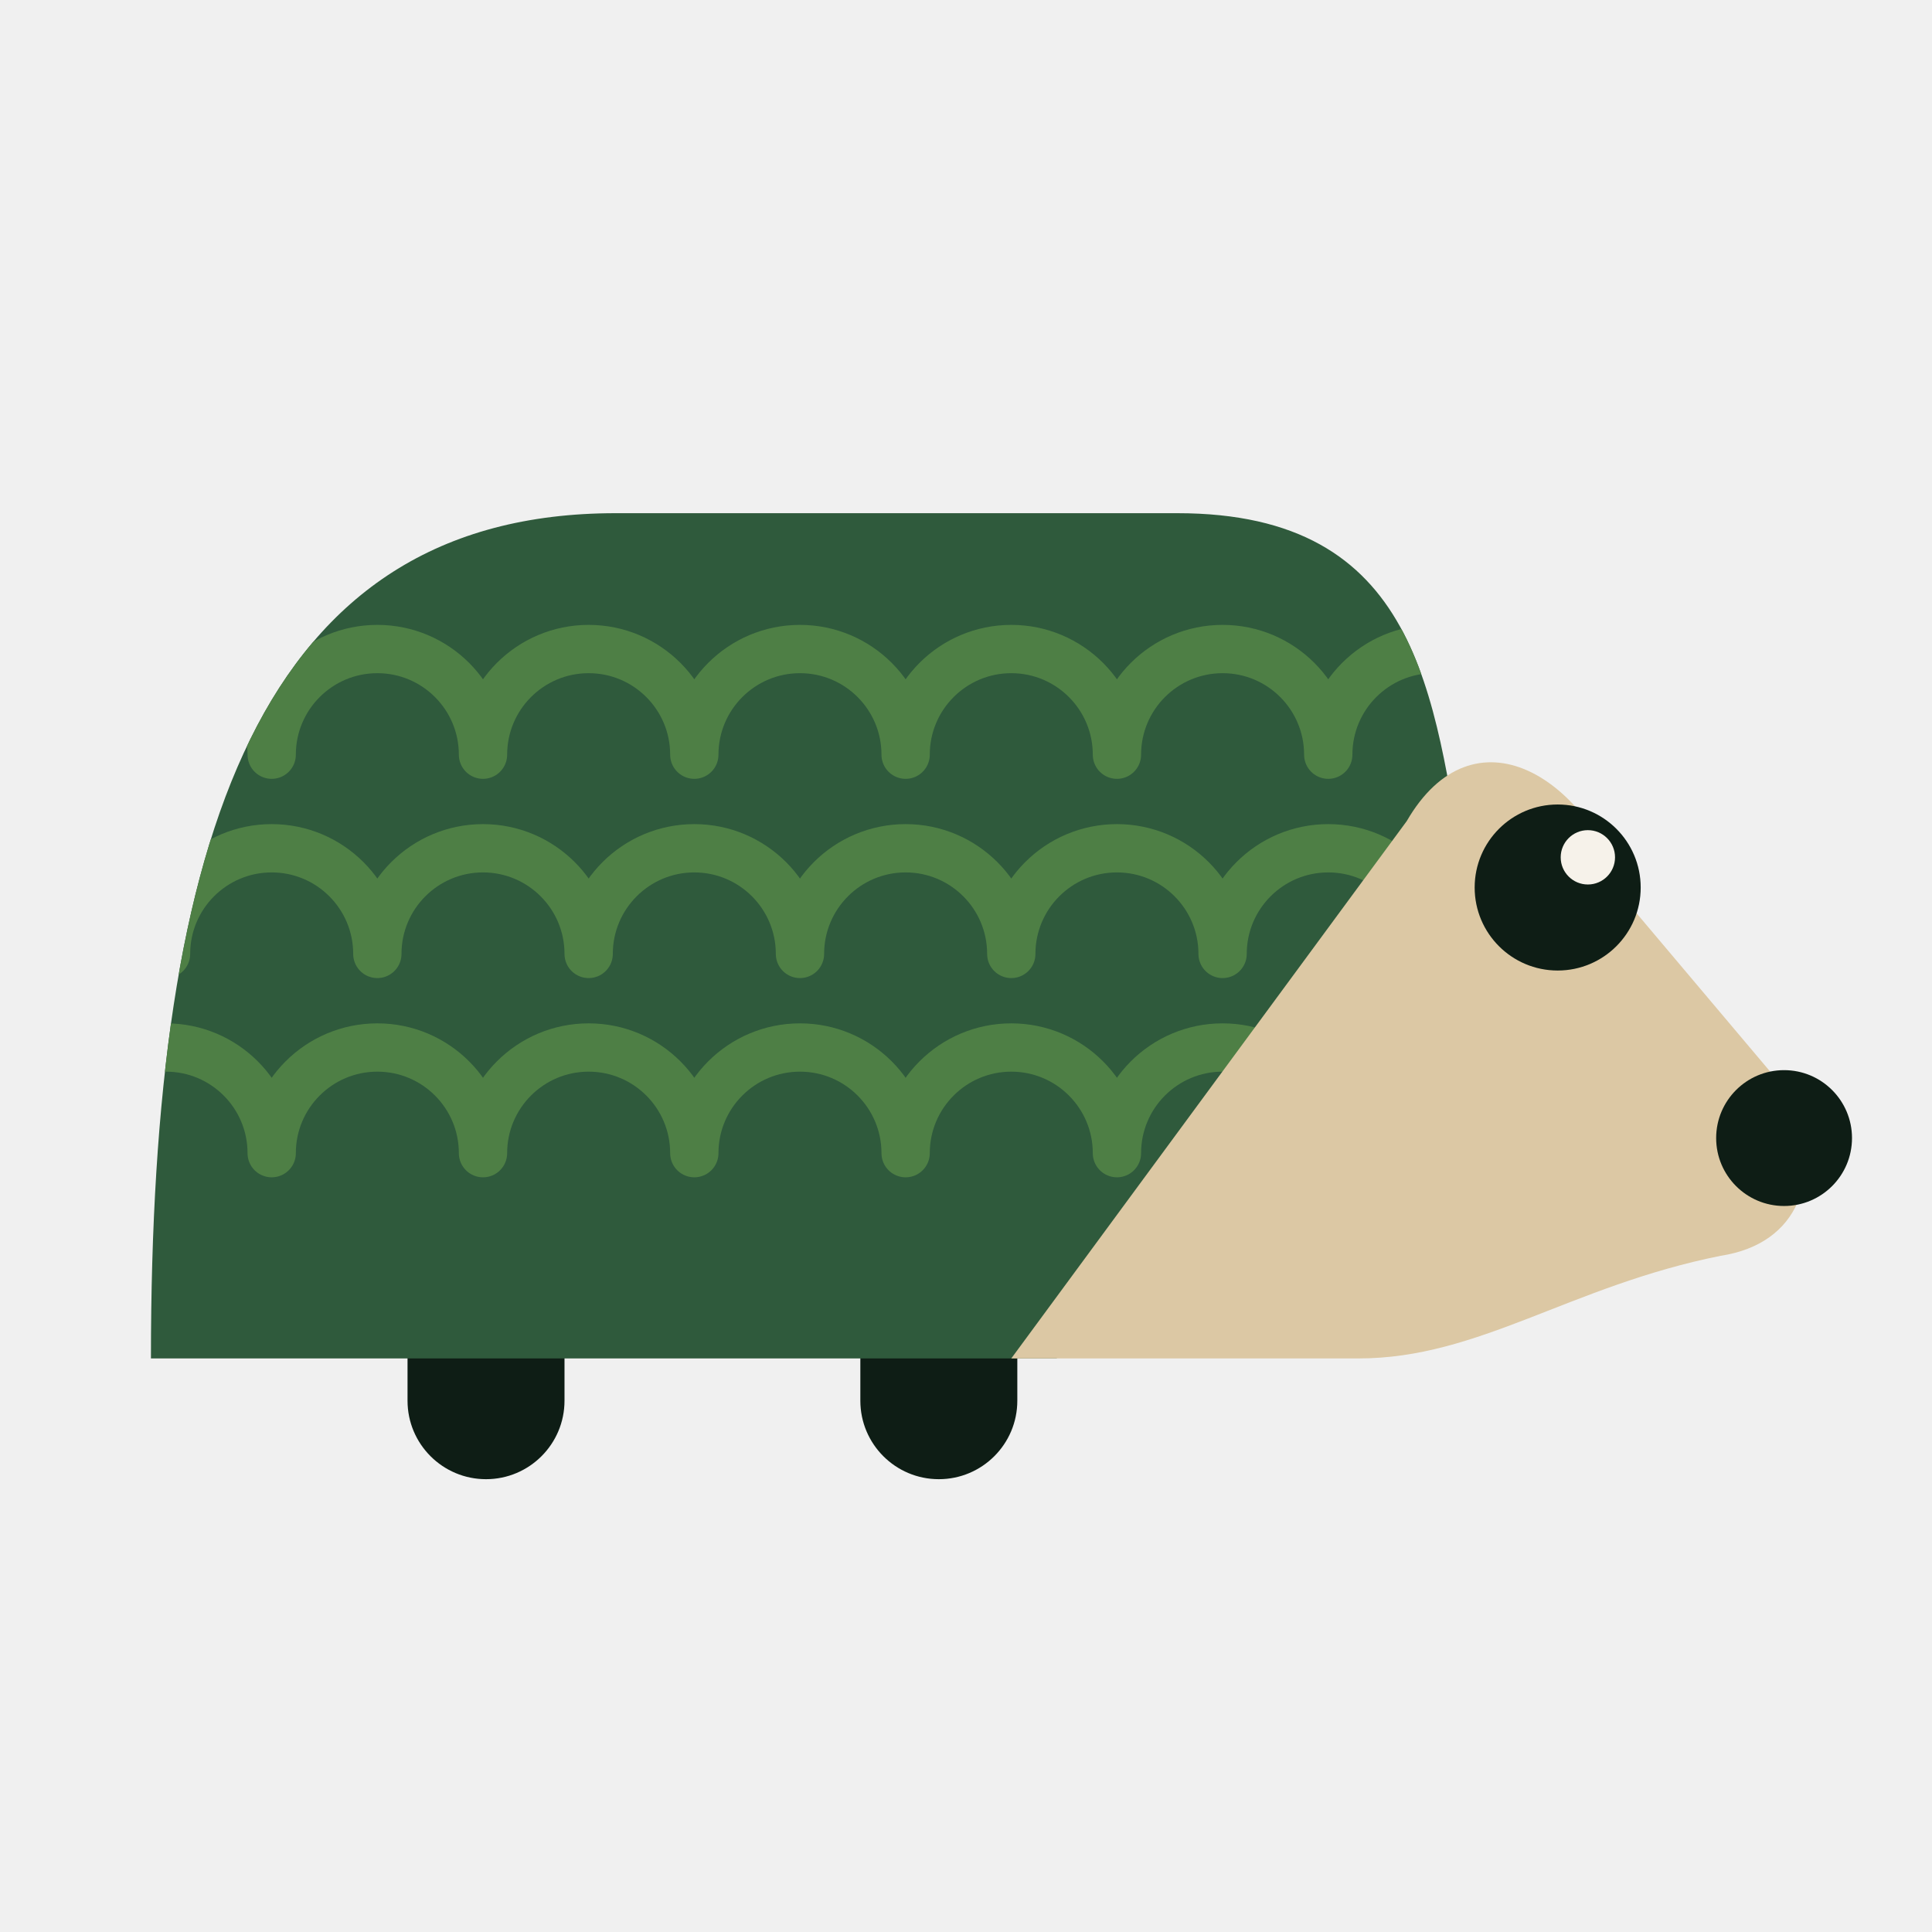
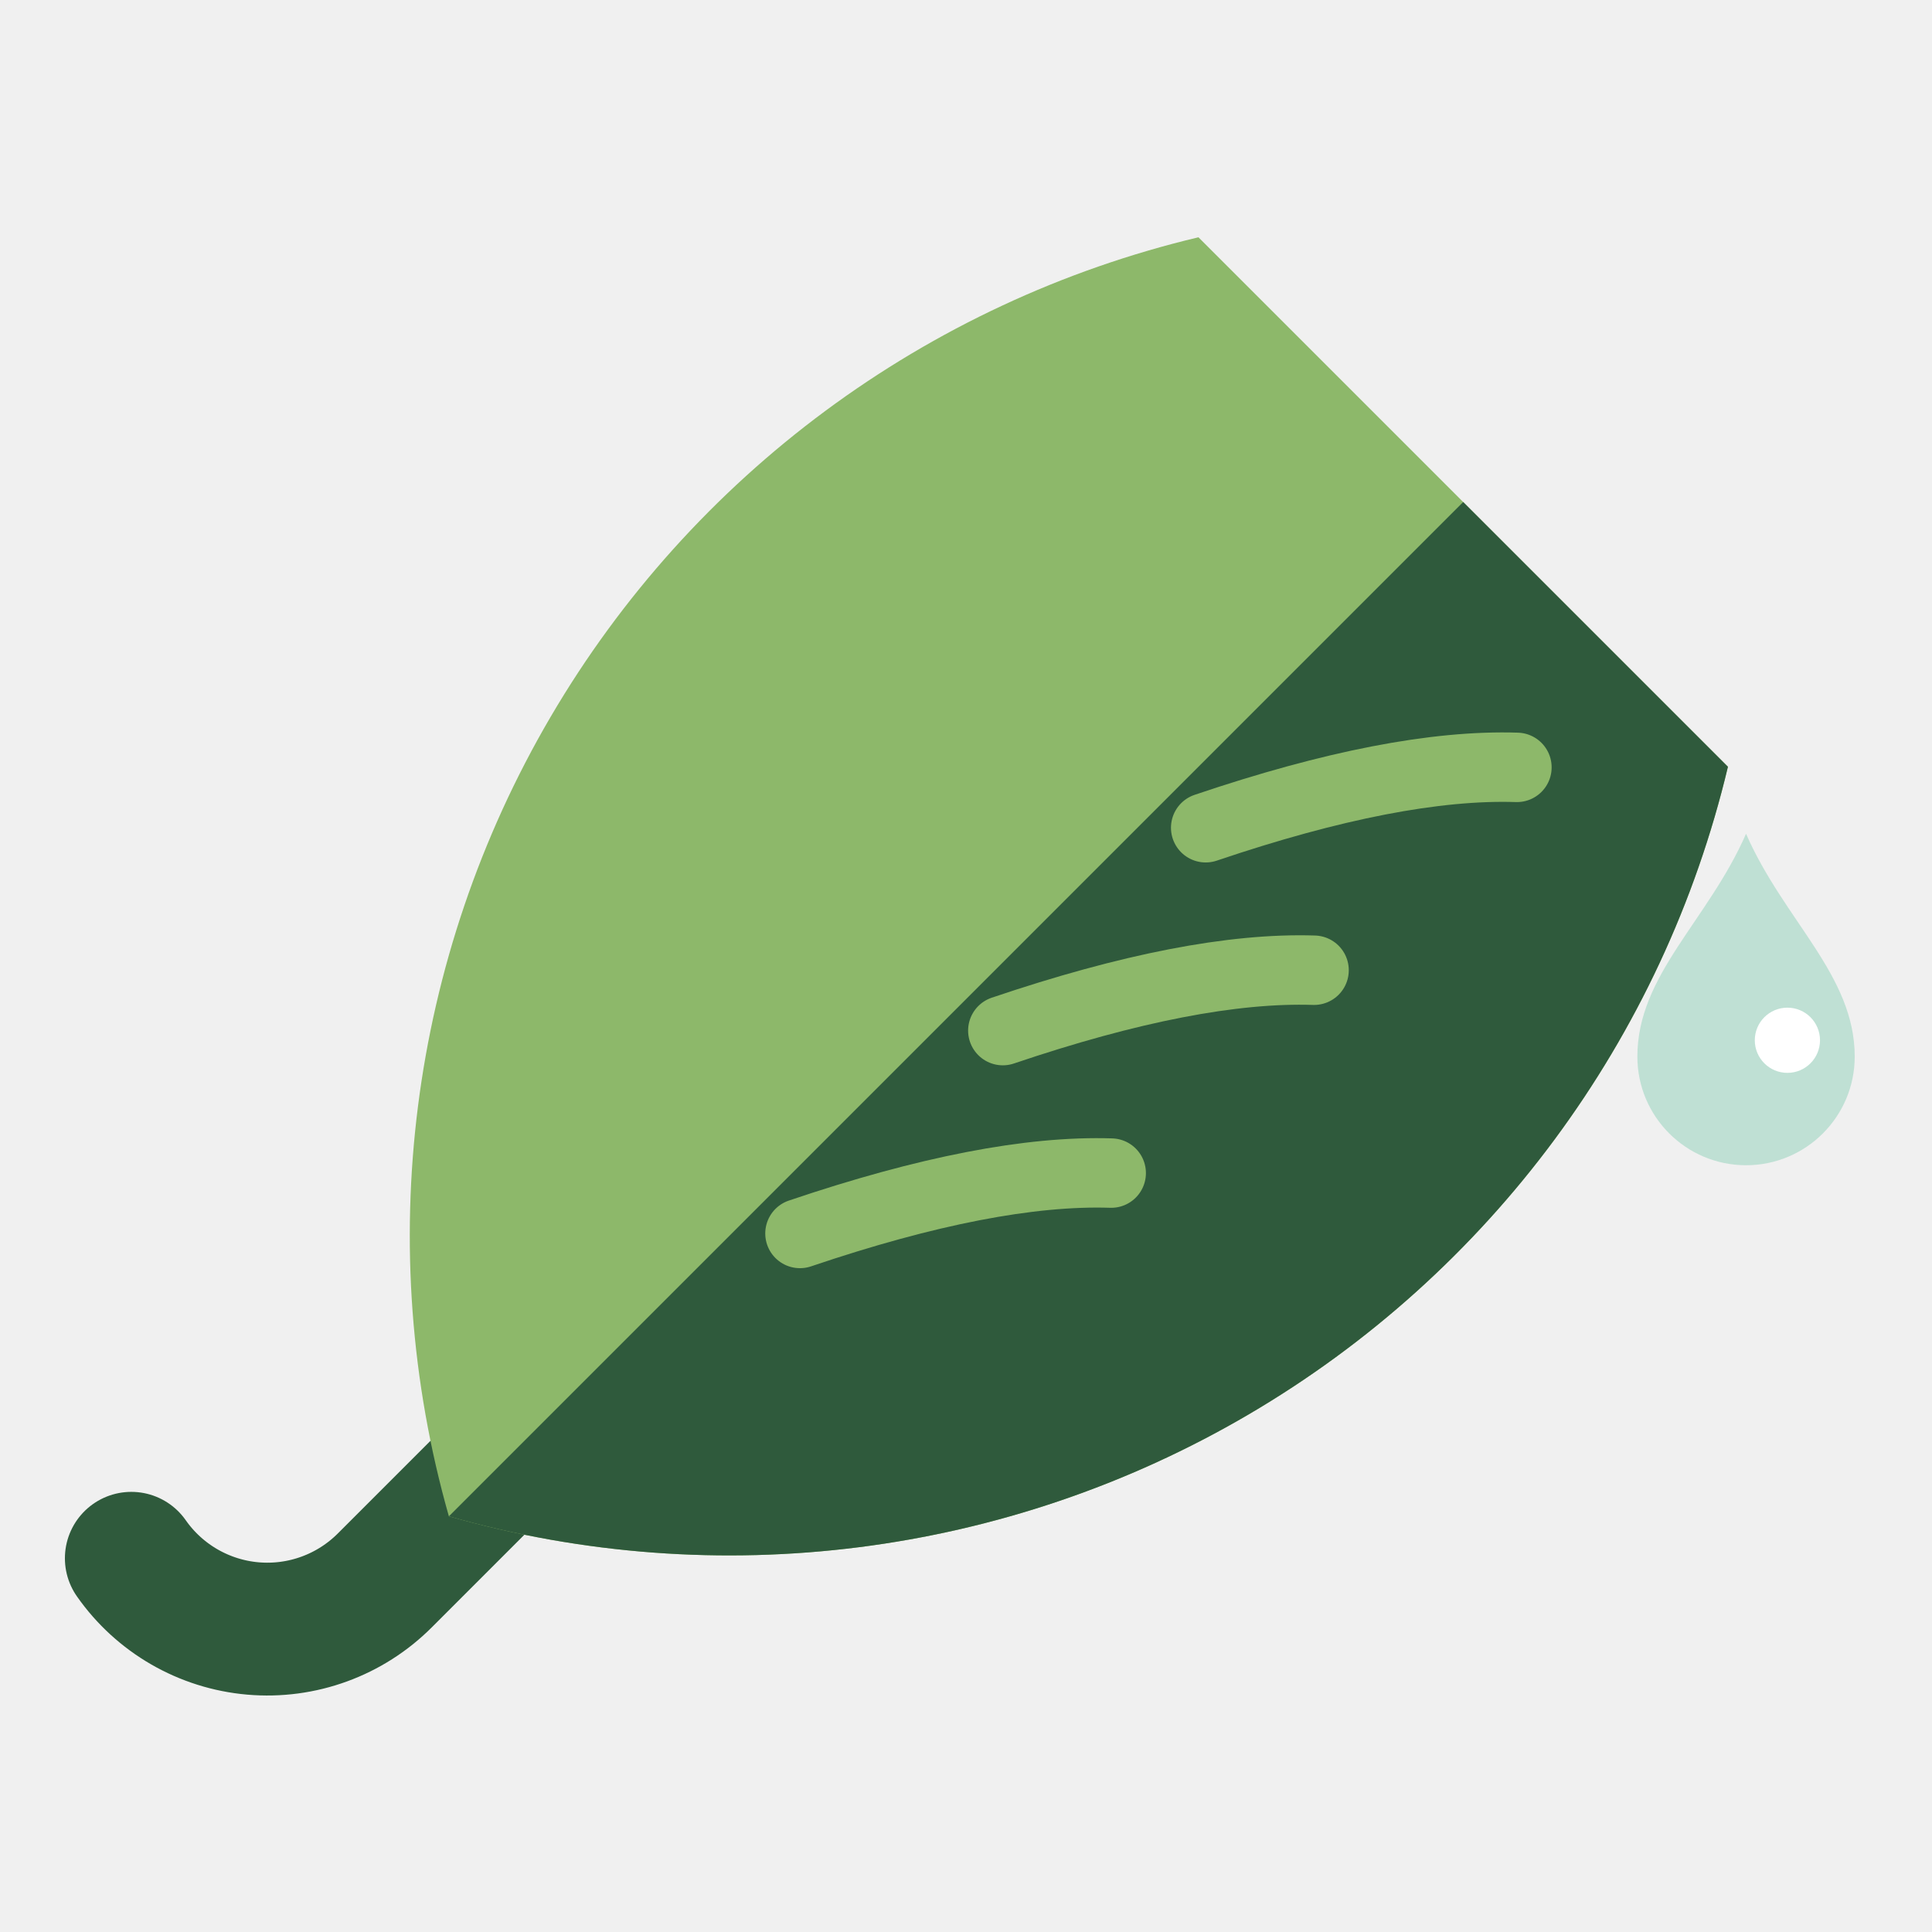
<svg xmlns="http://www.w3.org/2000/svg" viewBox="0 0 64 64" role="img" aria-label="Firmenname Gartenservice">
-   <defs>
-     <clipPath id="is-c">
-       <path d="M5 45C5 27.64 8.64 17 20.4 17L39 17C47 17 47.5 23 48.5 29L35 45Z" />
-     </clipPath>
-   </defs>
-   <path fill="#0E1D15" d="M13.5 44h5.2v2.4a2.6 2.6 0 0 1-5.2 0ZM28.5 44h5.2v2.4a2.6 2.6 0 0 1-5.2 0Z" />
-   <path fill="#2F5A3C" d="M5 45C5 27.64 8.64 17 20.4 17L39 17C47 17 47.5 23 48.5 29L35 45Z" />
-   <path d="M2 25a3.5 3.5 0 0 1 7 0M9 25a3.5 3.5 0 0 1 7 0M16 25a3.5 3.5 0 0 1 7 0M23 25a3.5 3.5 0 0 1 7 0M30 25a3.5 3.5 0 0 1 7 0M37 25a3.5 3.5 0 0 1 7 0M44 25a3.5 3.5 0 0 1 7 0M-1.5 31.6a3.5 3.5 0 0 1 7 0M5.5 31.6a3.5 3.5 0 0 1 7 0M12.5 31.6a3.5 3.5 0 0 1 7 0M19.5 31.6a3.5 3.5 0 0 1 7 0M26.5 31.6a3.5 3.5 0 0 1 7 0M33.5 31.6a3.5 3.5 0 0 1 7 0M40.5 31.6a3.5 3.5 0 0 1 7 0M47.5 31.6a3.5 3.5 0 0 1 7 0M2 38.2a3.5 3.5 0 0 1 7 0M9 38.2a3.5 3.5 0 0 1 7 0M16 38.2a3.5 3.5 0 0 1 7 0M23 38.2a3.5 3.5 0 0 1 7 0M30 38.2a3.5 3.5 0 0 1 7 0M37 38.2a3.5 3.5 0 0 1 7 0M44 38.2a3.5 3.5 0 0 1 7 0" clip-path="url(#is-c)" fill="none" stroke="#4E7F45" stroke-width="1.6" stroke-linecap="round" />
-   <path fill="#DCC8A4" d="M33.5 45L46.6 27.2C48.8 23.4 52.6 25.6 54 30L59.4 36.4C60.4 39 59.6 41.2 57 41.6C52 42.6 49 45 45 45Z" />
-   <circle cx="51.6" cy="29.4" r="2.75" fill="#0E1D15" />
-   <circle cx="52.6" cy="28.4" r=".9" fill="#F6F2EA" />
-   <circle cx="59.1" cy="37.7" r="2.25" fill="#0E1D15" />
+   <g transform="translate(-0.13 1.23)">
+     <defs>
+       <clipPath id="bs-c">
+         <path d="M15 49L48.6 15.4L57.37 24.17A34 34 0 0 1 15 49Z" />
+       </clipPath>
+     </defs>
+     <path d="M17.1 46.9L12.88 51.12A5.5 5.5 0 0 1 4.48 50.39" fill="none" stroke="#2F5A3C" stroke-width="4.4" stroke-linecap="round" />
+     <path fill="#8DB86A" d="M15 49A34 34 0 0 0 57.37 24.17L39.83 6.63A34 34 0 0 0 15 49Z" />
+     <path fill="#2F5A3C" d="M15 49L48.6 15.4L57.37 24.17A34 34 0 0 1 15 49Z" />
+     <path d="M26.63 39.63Q32.92 37.5 36.94 37.63M33.35 32.91Q39.64 30.78 43.66 30.91M40.07 26.19Q46.36 24.06 50.38 24.19" clip-path="url(#bs-c)" fill="none" stroke="#8DB86A" stroke-width="2.3" stroke-linecap="round" />
+     <path fill="#BFE0D4" d="M57.97 26.39C59.23 29.27 61.57 31.07 61.57 33.77A3.6 3.6 0 0 1 54.37 33.77C54.37 31.07 56.71 29.27 57.97 26.39Z" />
+     <circle cx="59.34" cy="33.23" r="1.08" fill="#fff" />
+   </g>
</svg>
